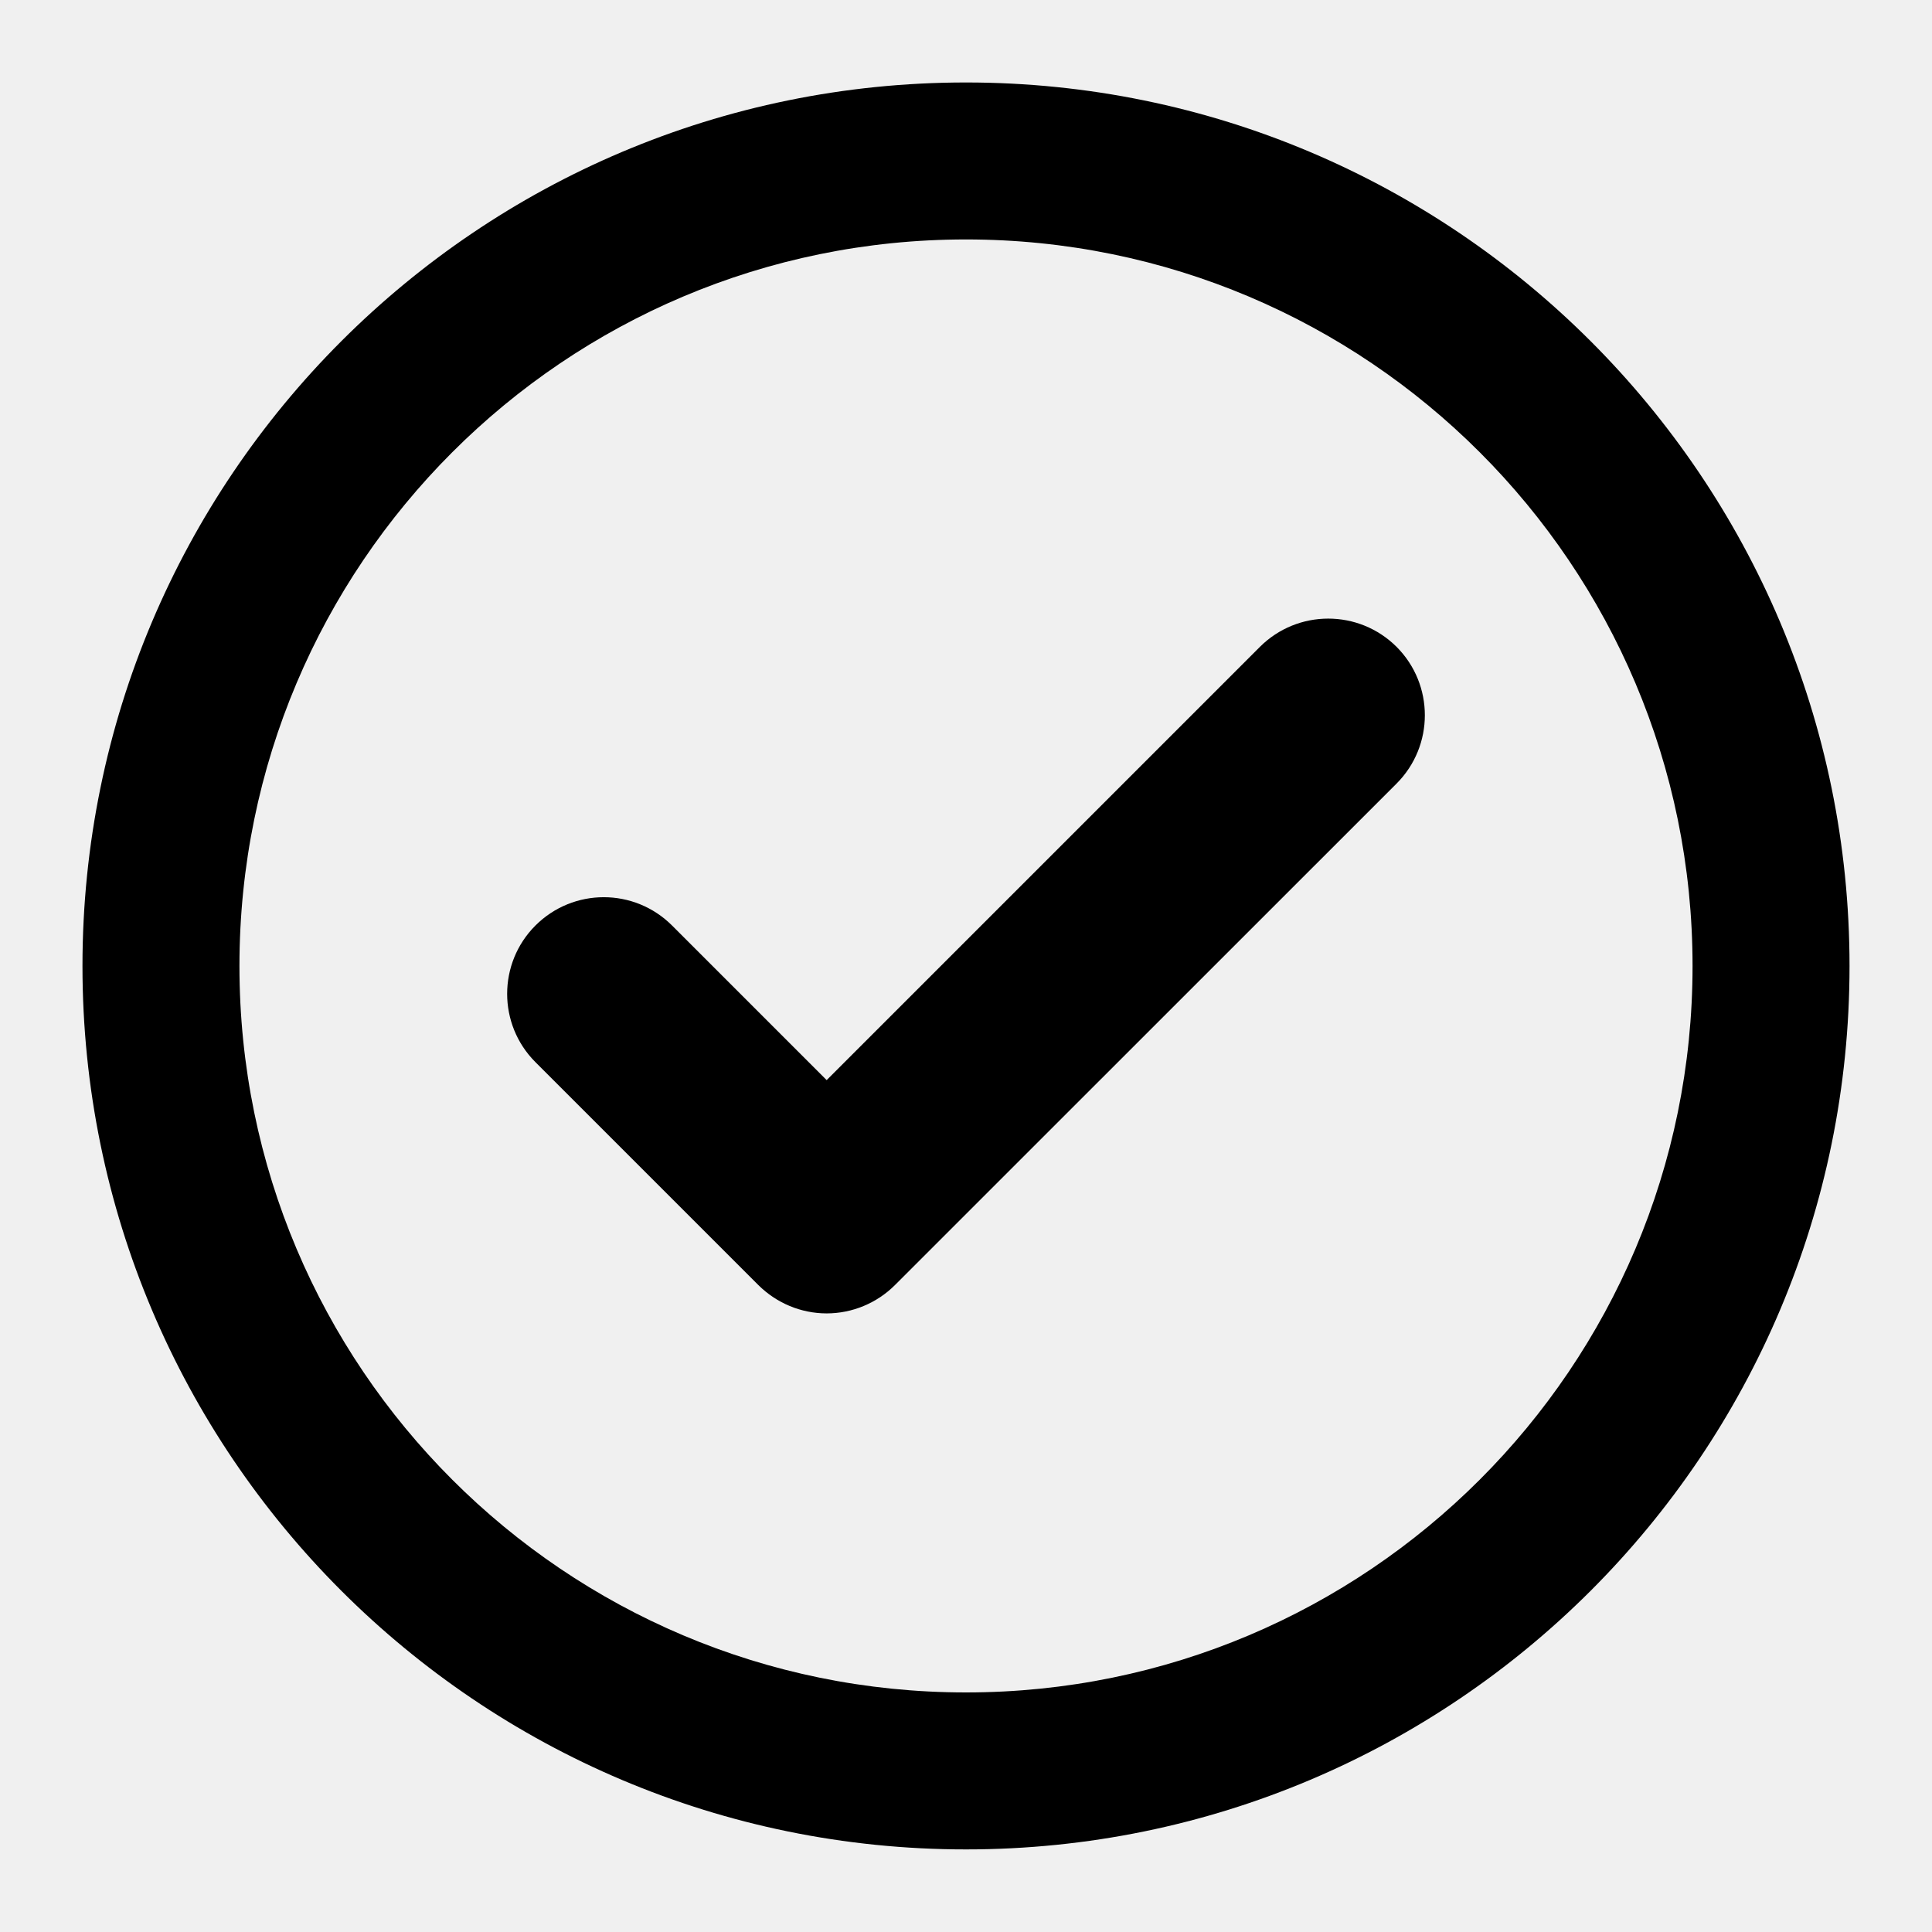
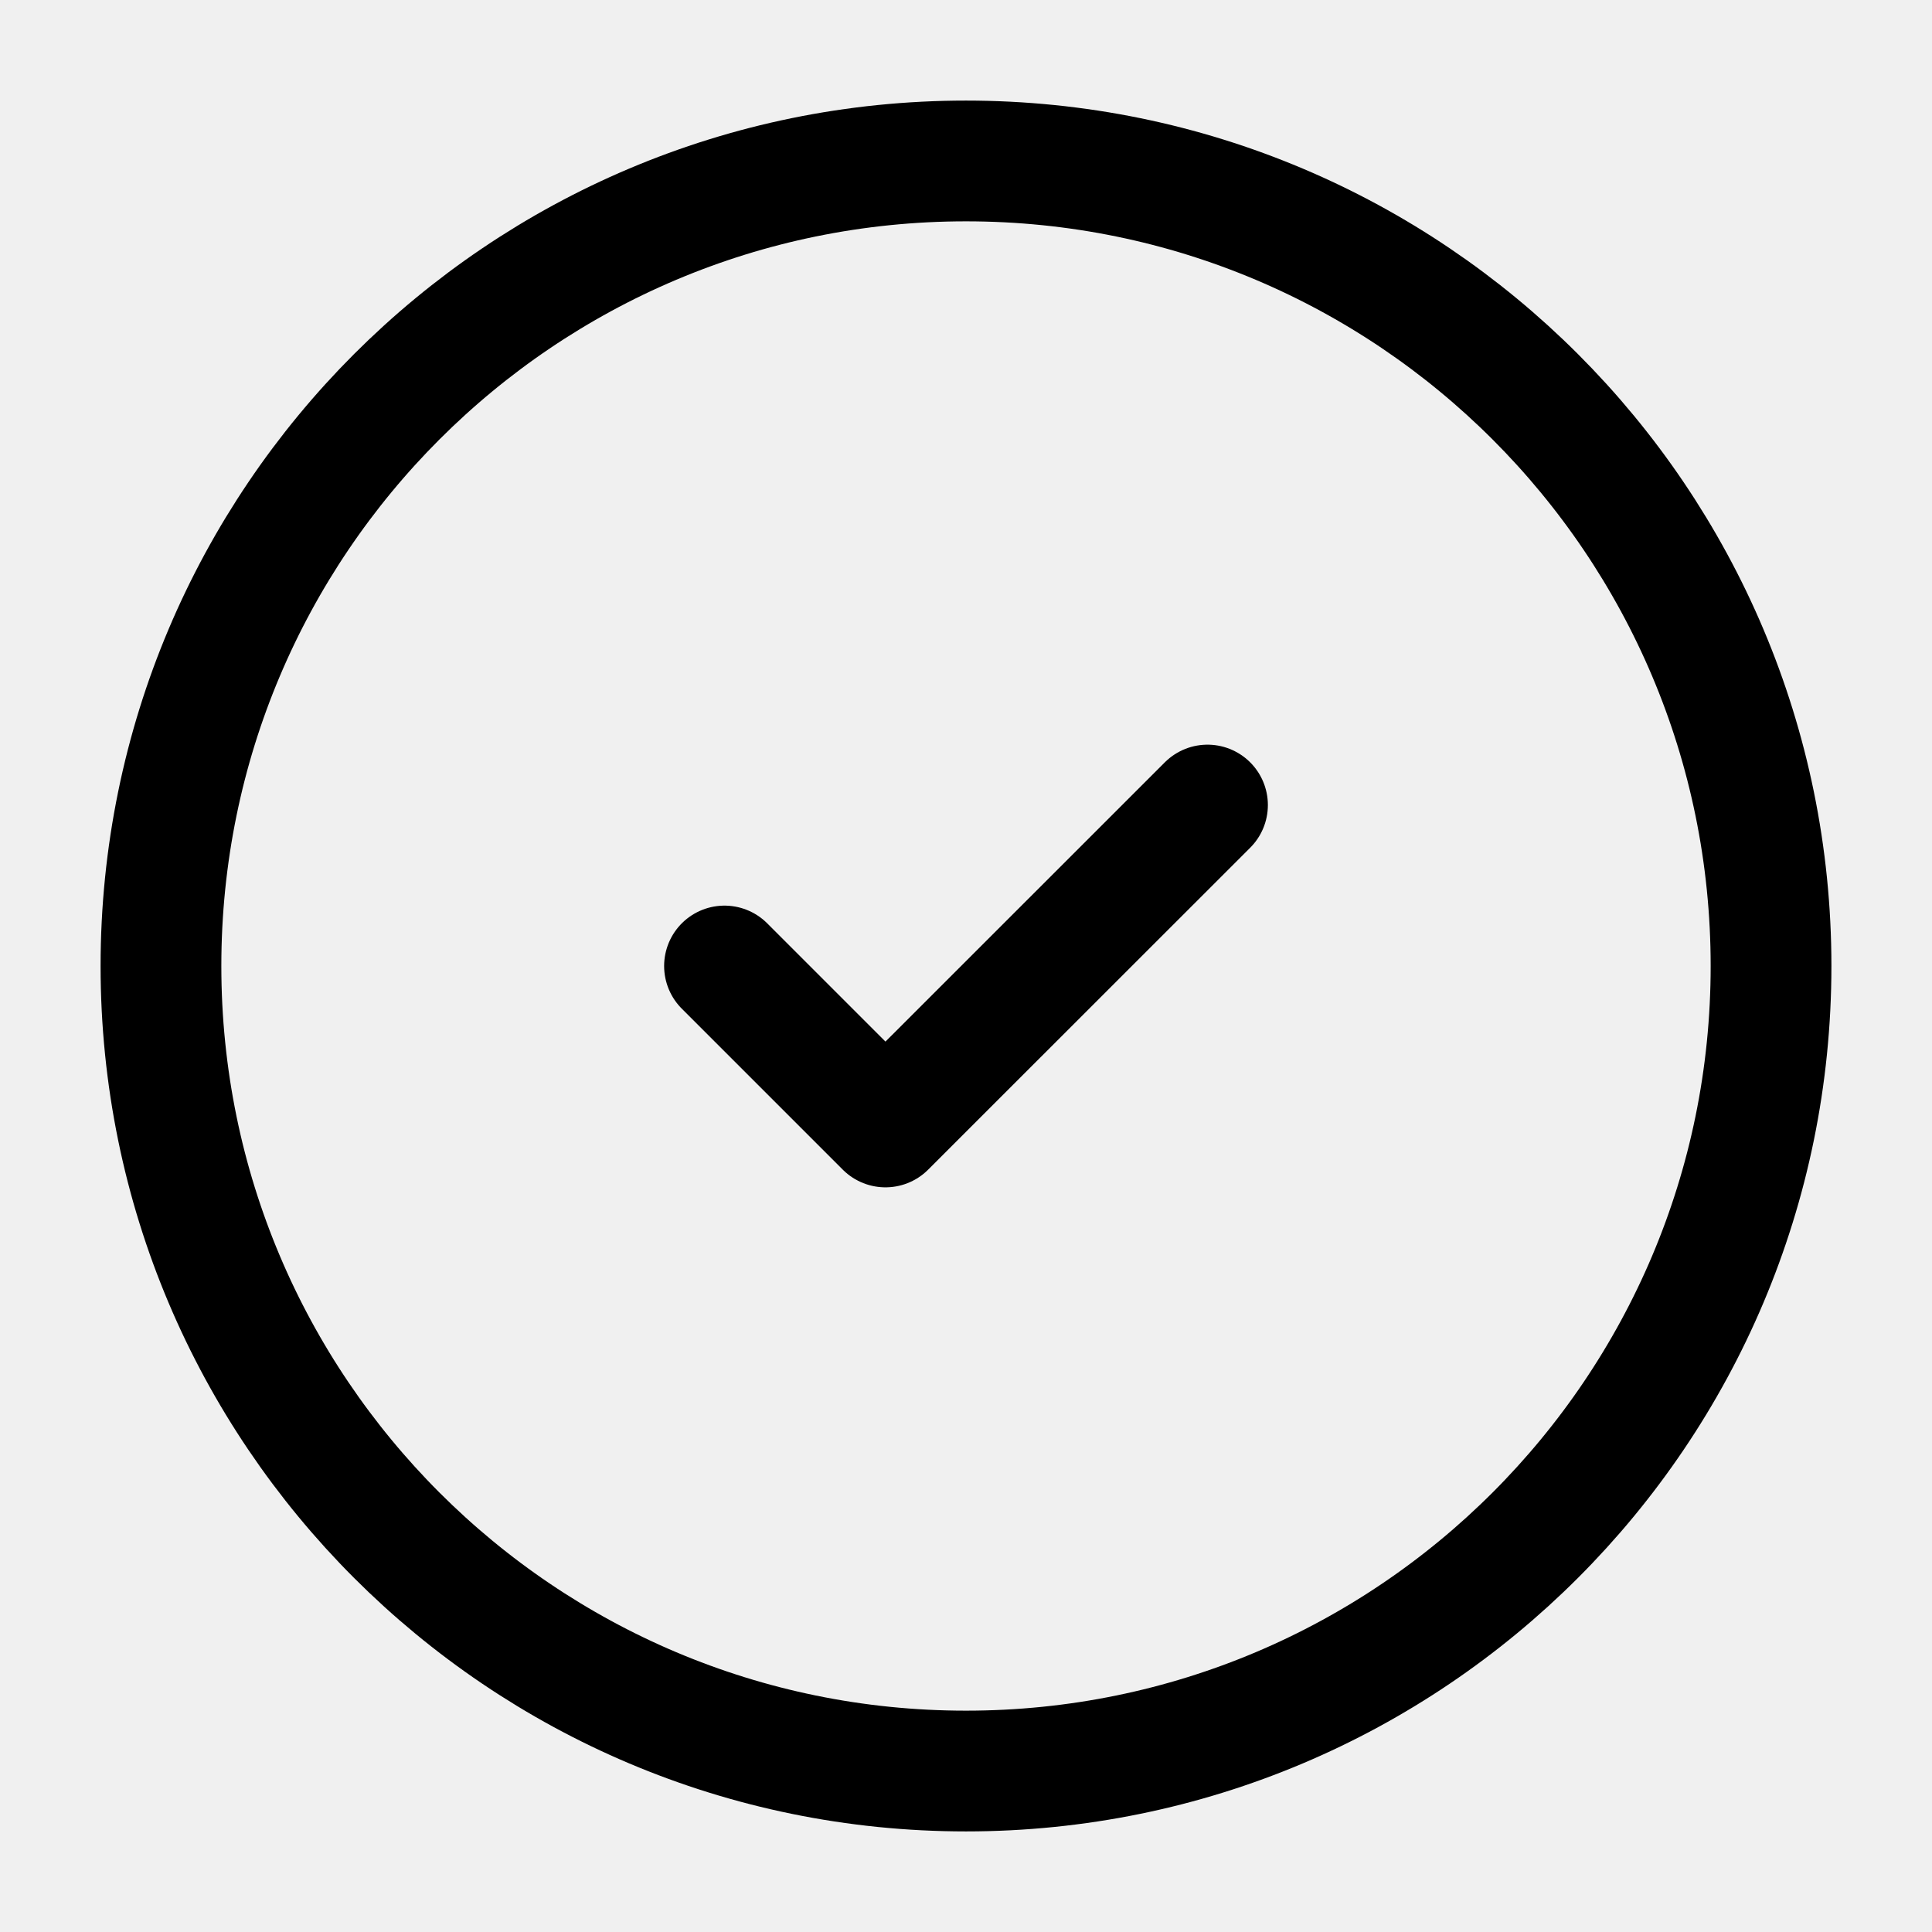
- <svg xmlns="http://www.w3.org/2000/svg" width="16" height="16" viewBox="0 0 16 16">
-   <path fill-rule="evenodd" clip-rule="evenodd" d="M8 1.983C4.677 1.983 1.983 4.677 1.983 8C1.983 11.323 4.677 14.016 8 14.016C11.323 14.016 14.017 11.323 14.017 8C14.017 4.677 11.323 1.983 8 1.983ZM0.683 8C0.683 3.959 3.959 0.683 8 0.683C12.041 0.683 15.317 3.959 15.317 8C15.317 12.041 12.041 15.316 8 15.316C3.959 15.316 0.683 12.041 0.683 8Z" />
-   <path fill-rule="evenodd" clip-rule="evenodd" d="M11.566 5.357C11.878 5.67 11.878 6.176 11.566 6.489L7.412 10.642C7.262 10.792 7.058 10.877 6.846 10.877C6.634 10.877 6.431 10.792 6.28 10.642L4.434 8.796C4.122 8.484 4.122 7.977 4.434 7.665C4.747 7.352 5.253 7.352 5.566 7.665L6.846 8.945L10.434 5.357C10.747 5.045 11.253 5.045 11.566 5.357Z" />
+ <svg xmlns="http://www.w3.org/2000/svg" width="16" height="16" viewBox="0 0 16 16" fill="none">
+   <g clip-path="url(#clip0_25_32)">
+     <path d="M8 14.667C11.682 14.667 14.667 11.682 14.667 8C14.667 4.318 11.682 1.333 8 1.333C4.318 1.333 1.333 4.318 1.333 8C1.333 11.682 4.318 14.667 8 14.667Z" stroke="currentColor" stroke-linecap="round" stroke-linejoin="round" />
+     <path d="M6 8L7.333 9.333L10 6.667" stroke="currentColor" stroke-linecap="round" stroke-linejoin="round" />
+   </g>
+   <defs>
+     <clipPath id="clip0_25_32">
+       <rect width="16" height="16" fill="white" />
+     </clipPath>
+   </defs>
</svg>
